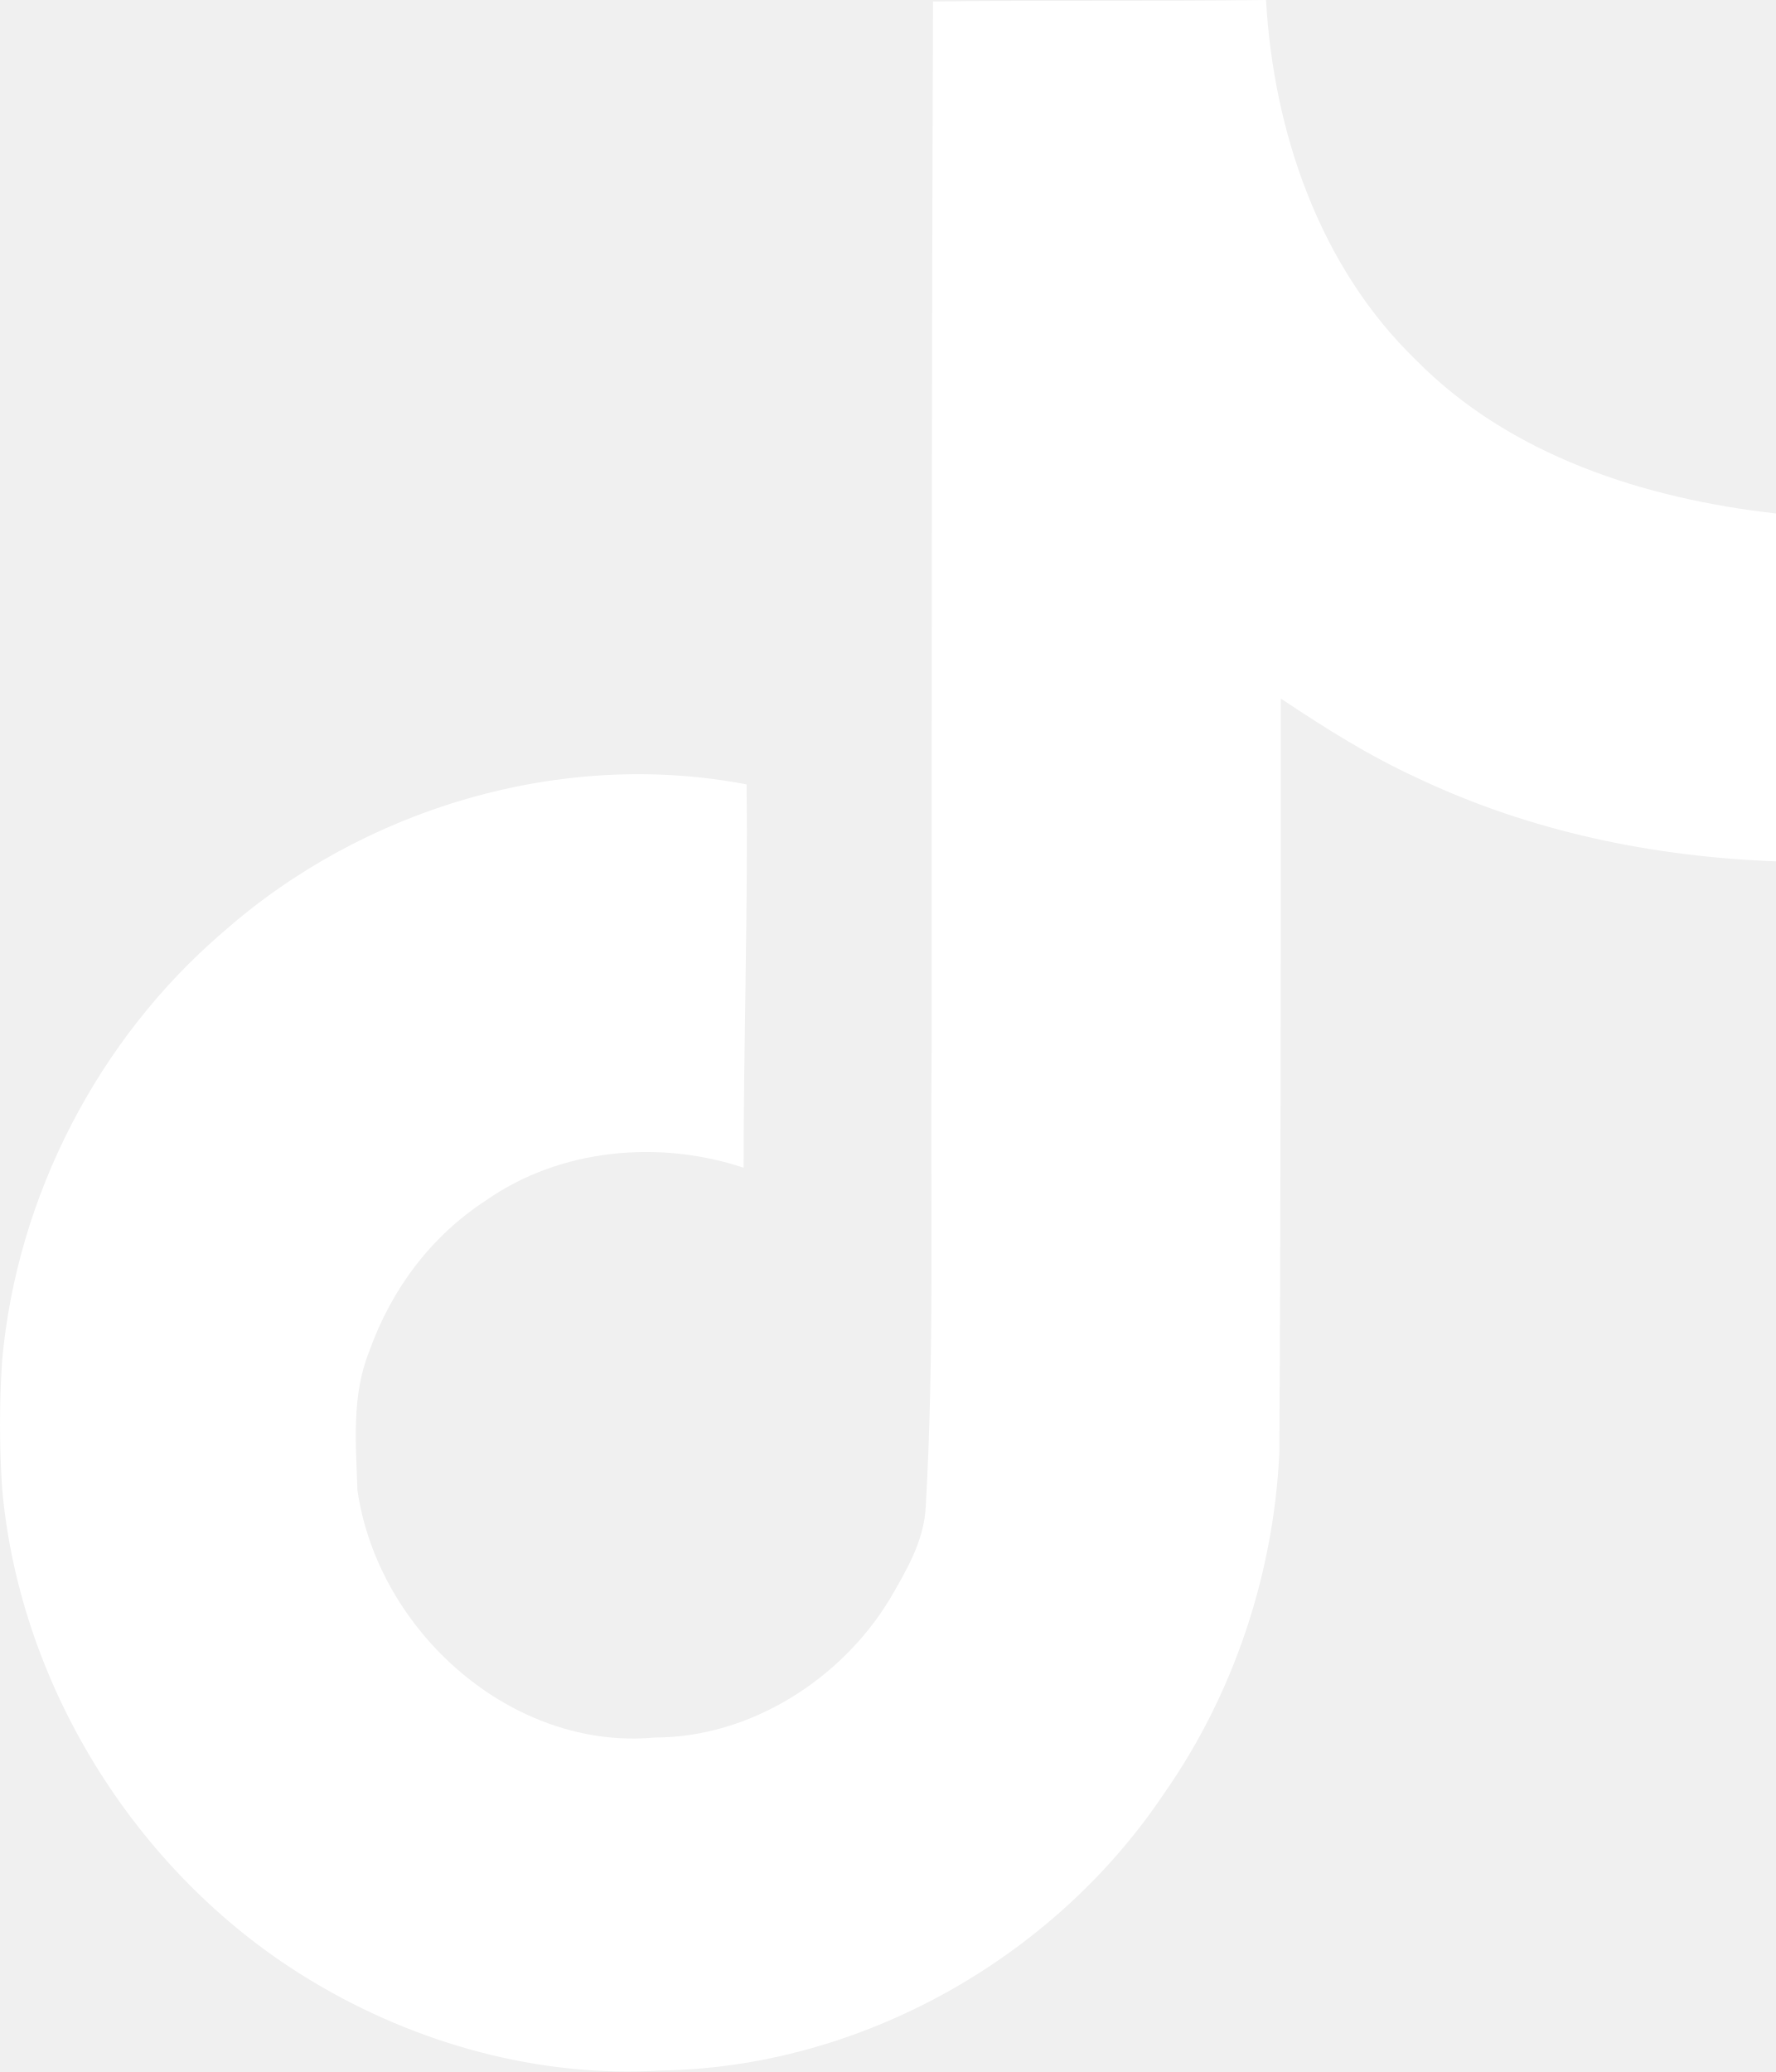
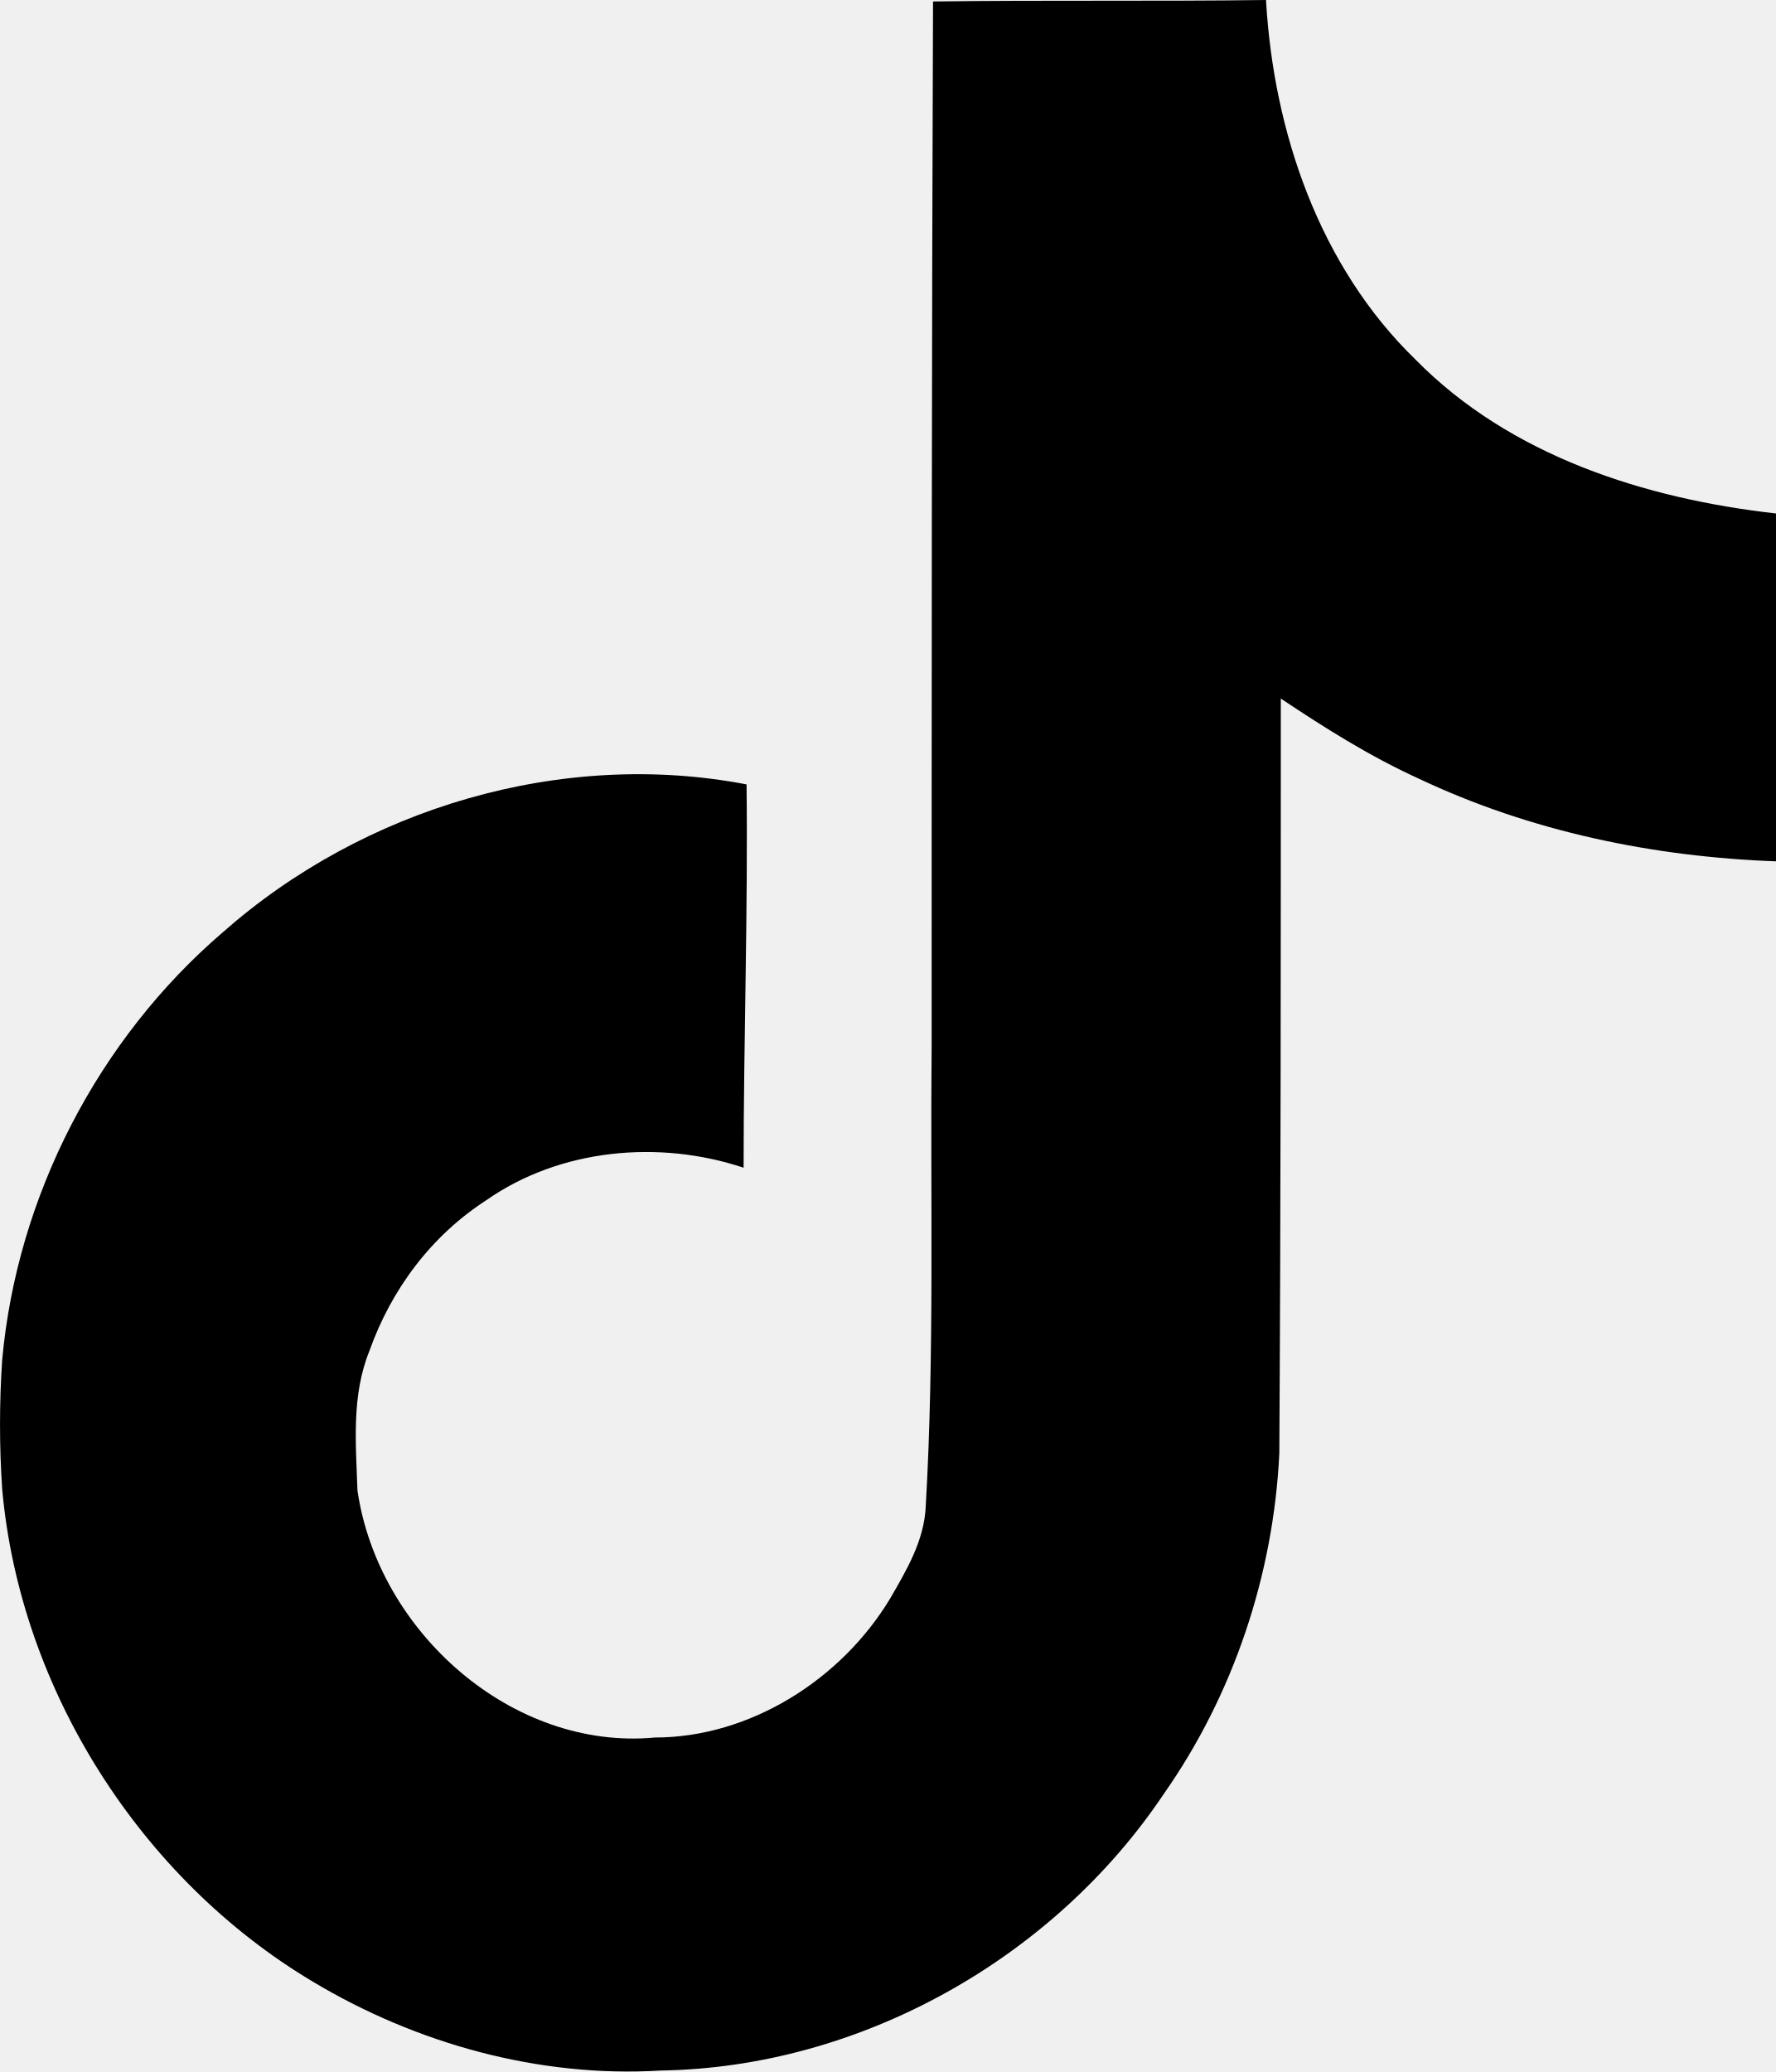
<svg xmlns="http://www.w3.org/2000/svg" width="18" height="21" viewBox="0 0 18 21" fill="none">
-   <path d="M9.457 0.015C10.582 -1.39698e-08 11.707 0.015 12.832 0C12.908 1.335 13.373 2.7 14.348 3.645C15.307 4.62 16.672 5.055 18.008 5.205V8.73C16.762 8.685 15.518 8.43 14.377 7.89C13.883 7.665 13.432 7.38 12.982 7.08C12.982 9.63 12.982 12.195 12.967 14.73C12.908 15.96 12.502 17.175 11.797 18.18C10.672 19.86 8.707 20.955 6.697 20.985C5.468 21.06 4.223 20.715 3.172 20.085C1.433 19.05 0.203 17.13 0.022 15.09C-0.007 14.655 -0.007 14.22 0.022 13.785C0.172 12.12 0.998 10.53 2.257 9.45C3.683 8.19 5.692 7.59 7.567 7.95C7.582 9.24 7.537 10.545 7.537 11.835C6.683 11.55 5.678 11.64 4.928 12.165C4.372 12.525 3.967 13.065 3.743 13.695C3.562 14.145 3.607 14.625 3.623 15.105C3.833 16.545 5.197 17.745 6.638 17.61C7.598 17.61 8.527 17.025 9.023 16.2C9.188 15.915 9.367 15.615 9.383 15.27C9.473 13.71 9.428 12.15 9.443 10.575C9.443 7.05 9.443 3.525 9.457 0.015Z" fill="white" />
+   <path d="M9.457 0.015C10.582 -1.39698e-08 11.707 0.015 12.832 0C12.908 1.335 13.373 2.7 14.348 3.645C15.307 4.62 16.672 5.055 18.008 5.205V8.73C16.762 8.685 15.518 8.43 14.377 7.89C13.883 7.665 13.432 7.38 12.982 7.08C12.982 9.63 12.982 12.195 12.967 14.73C12.908 15.96 12.502 17.175 11.797 18.18C10.672 19.86 8.707 20.955 6.697 20.985C5.468 21.06 4.223 20.715 3.172 20.085C1.433 19.05 0.203 17.13 0.022 15.09C-0.007 14.655 -0.007 14.22 0.022 13.785C0.172 12.12 0.998 10.53 2.257 9.45C3.683 8.19 5.692 7.59 7.567 7.95C7.582 9.24 7.537 10.545 7.537 11.835C6.683 11.55 5.678 11.64 4.928 12.165C4.372 12.525 3.967 13.065 3.743 13.695C3.562 14.145 3.607 14.625 3.623 15.105C3.833 16.545 5.197 17.745 6.638 17.61C7.598 17.61 8.527 17.025 9.023 16.2C9.188 15.915 9.367 15.615 9.383 15.27C9.473 13.71 9.428 12.15 9.443 10.575C9.443 7.05 9.443 3.525 9.457 0.015Z" fill="currentColor" />
</svg>
